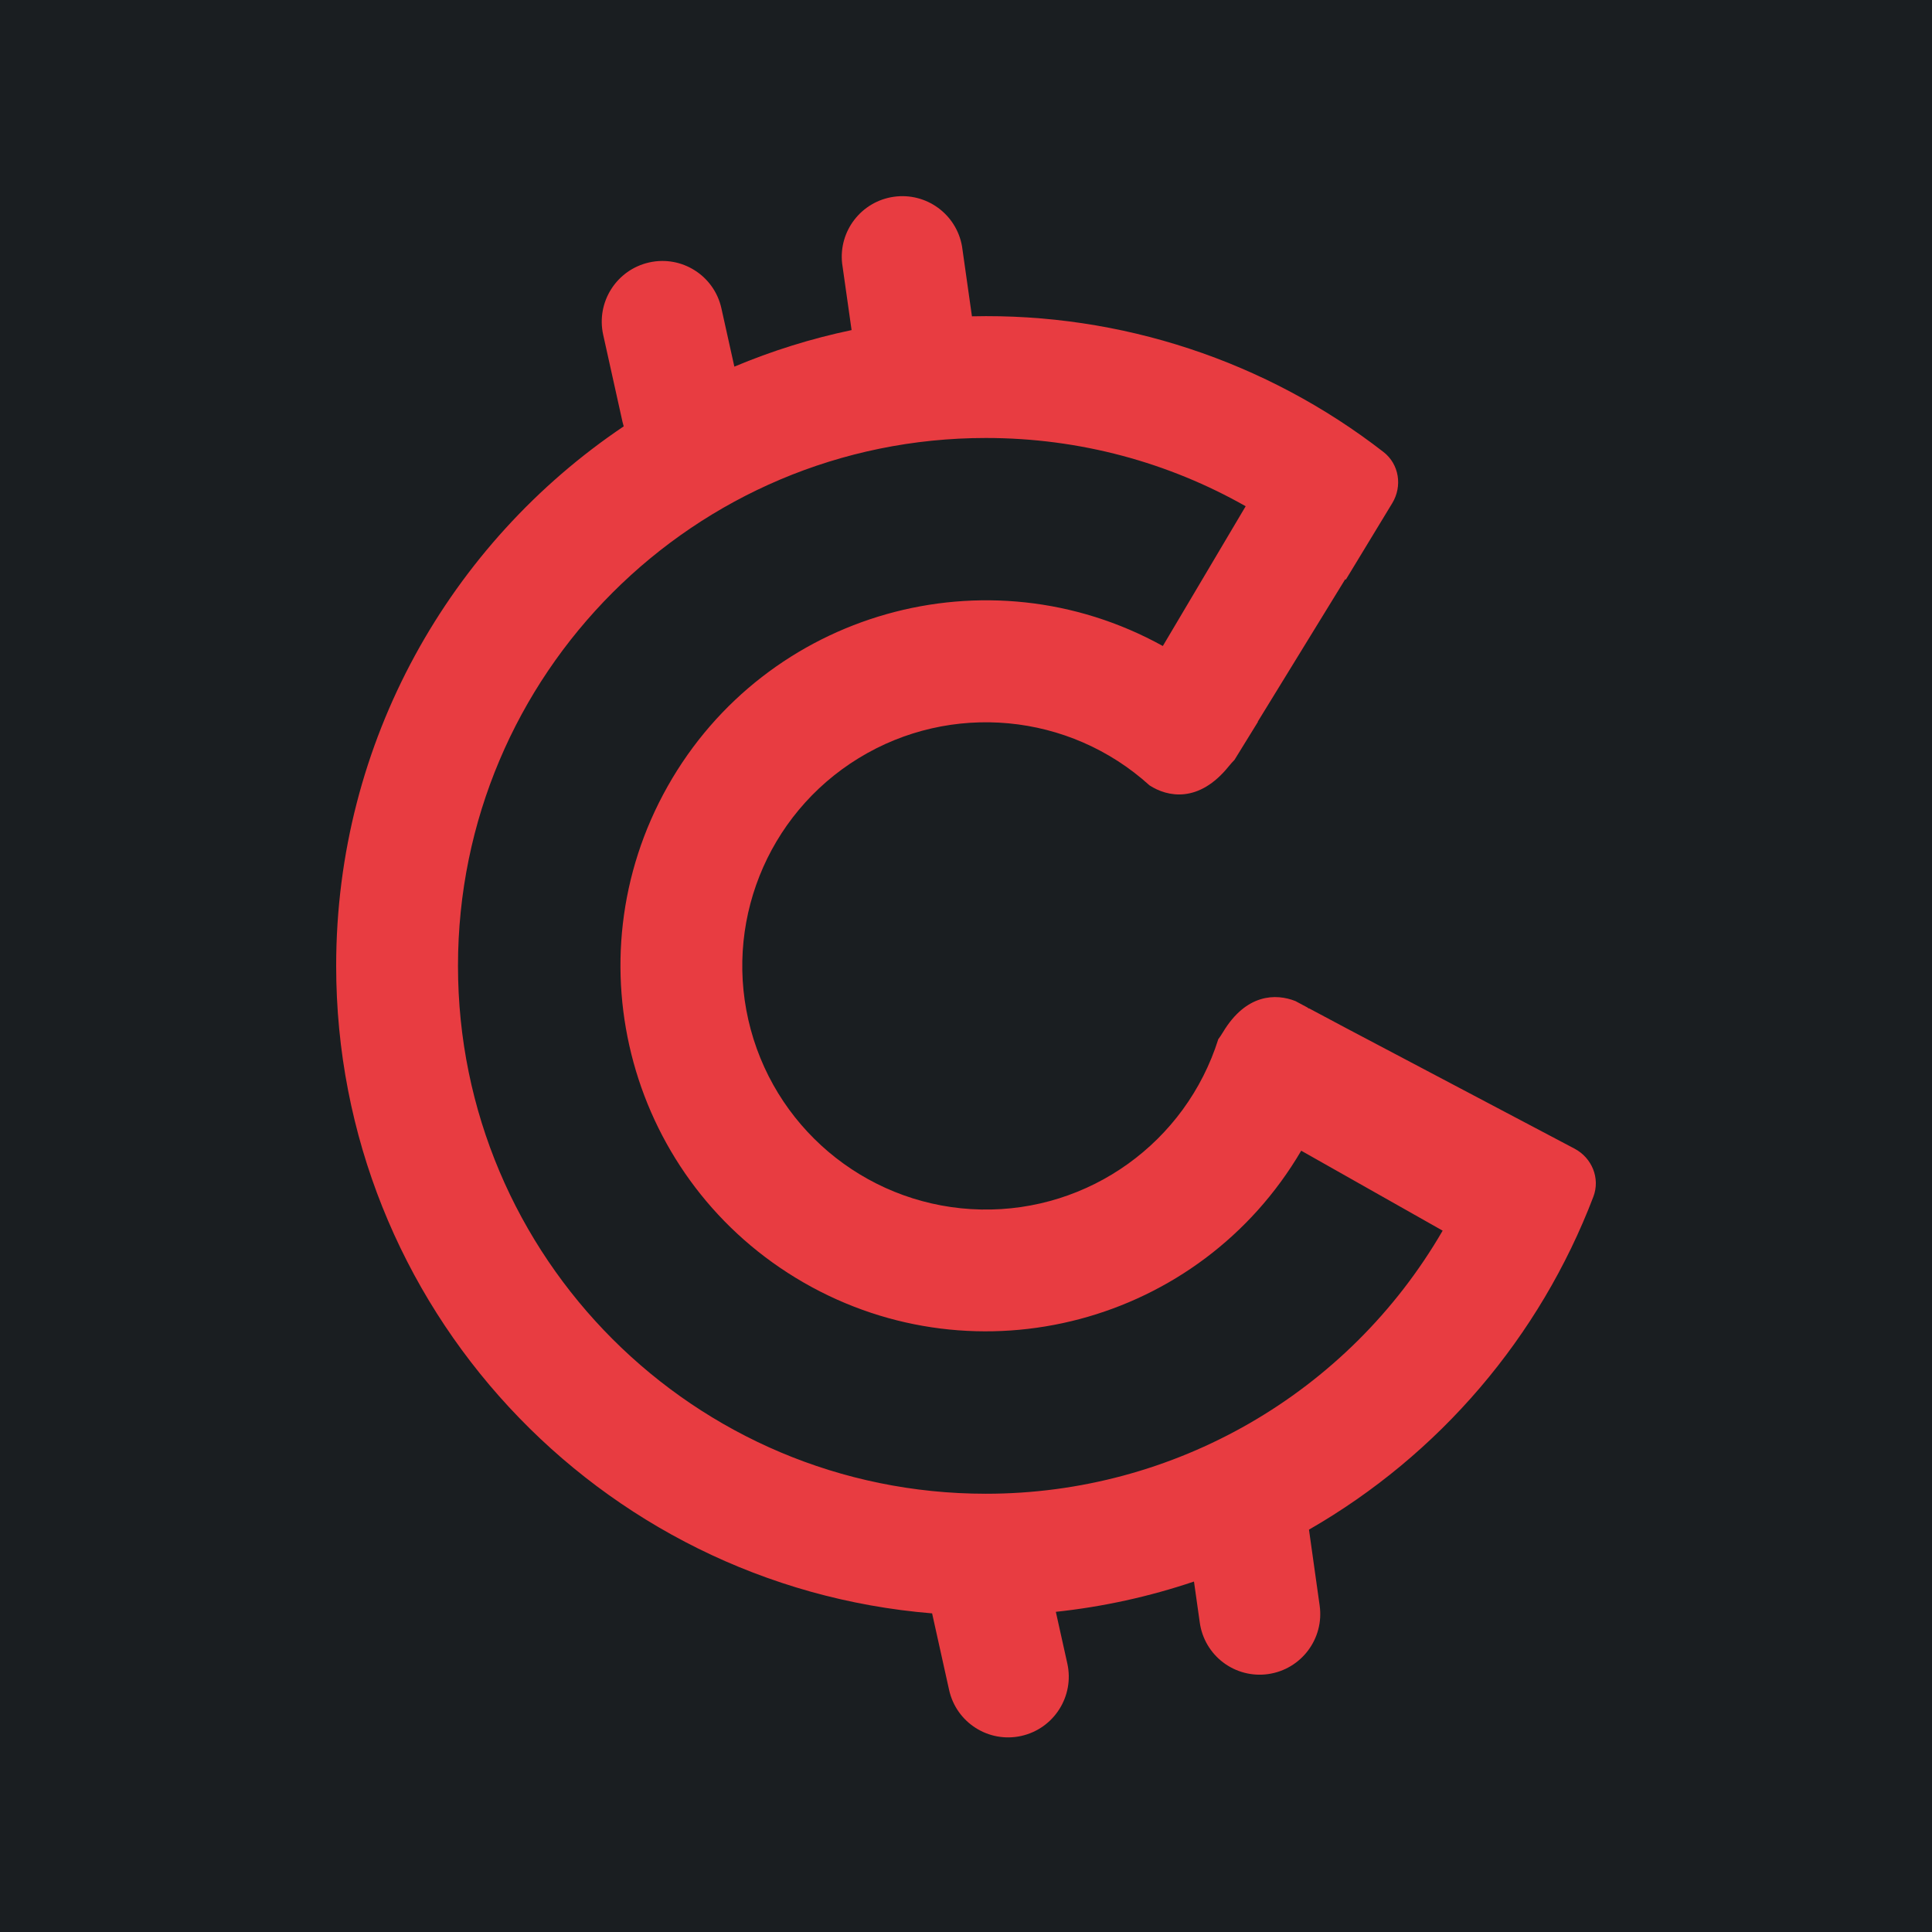
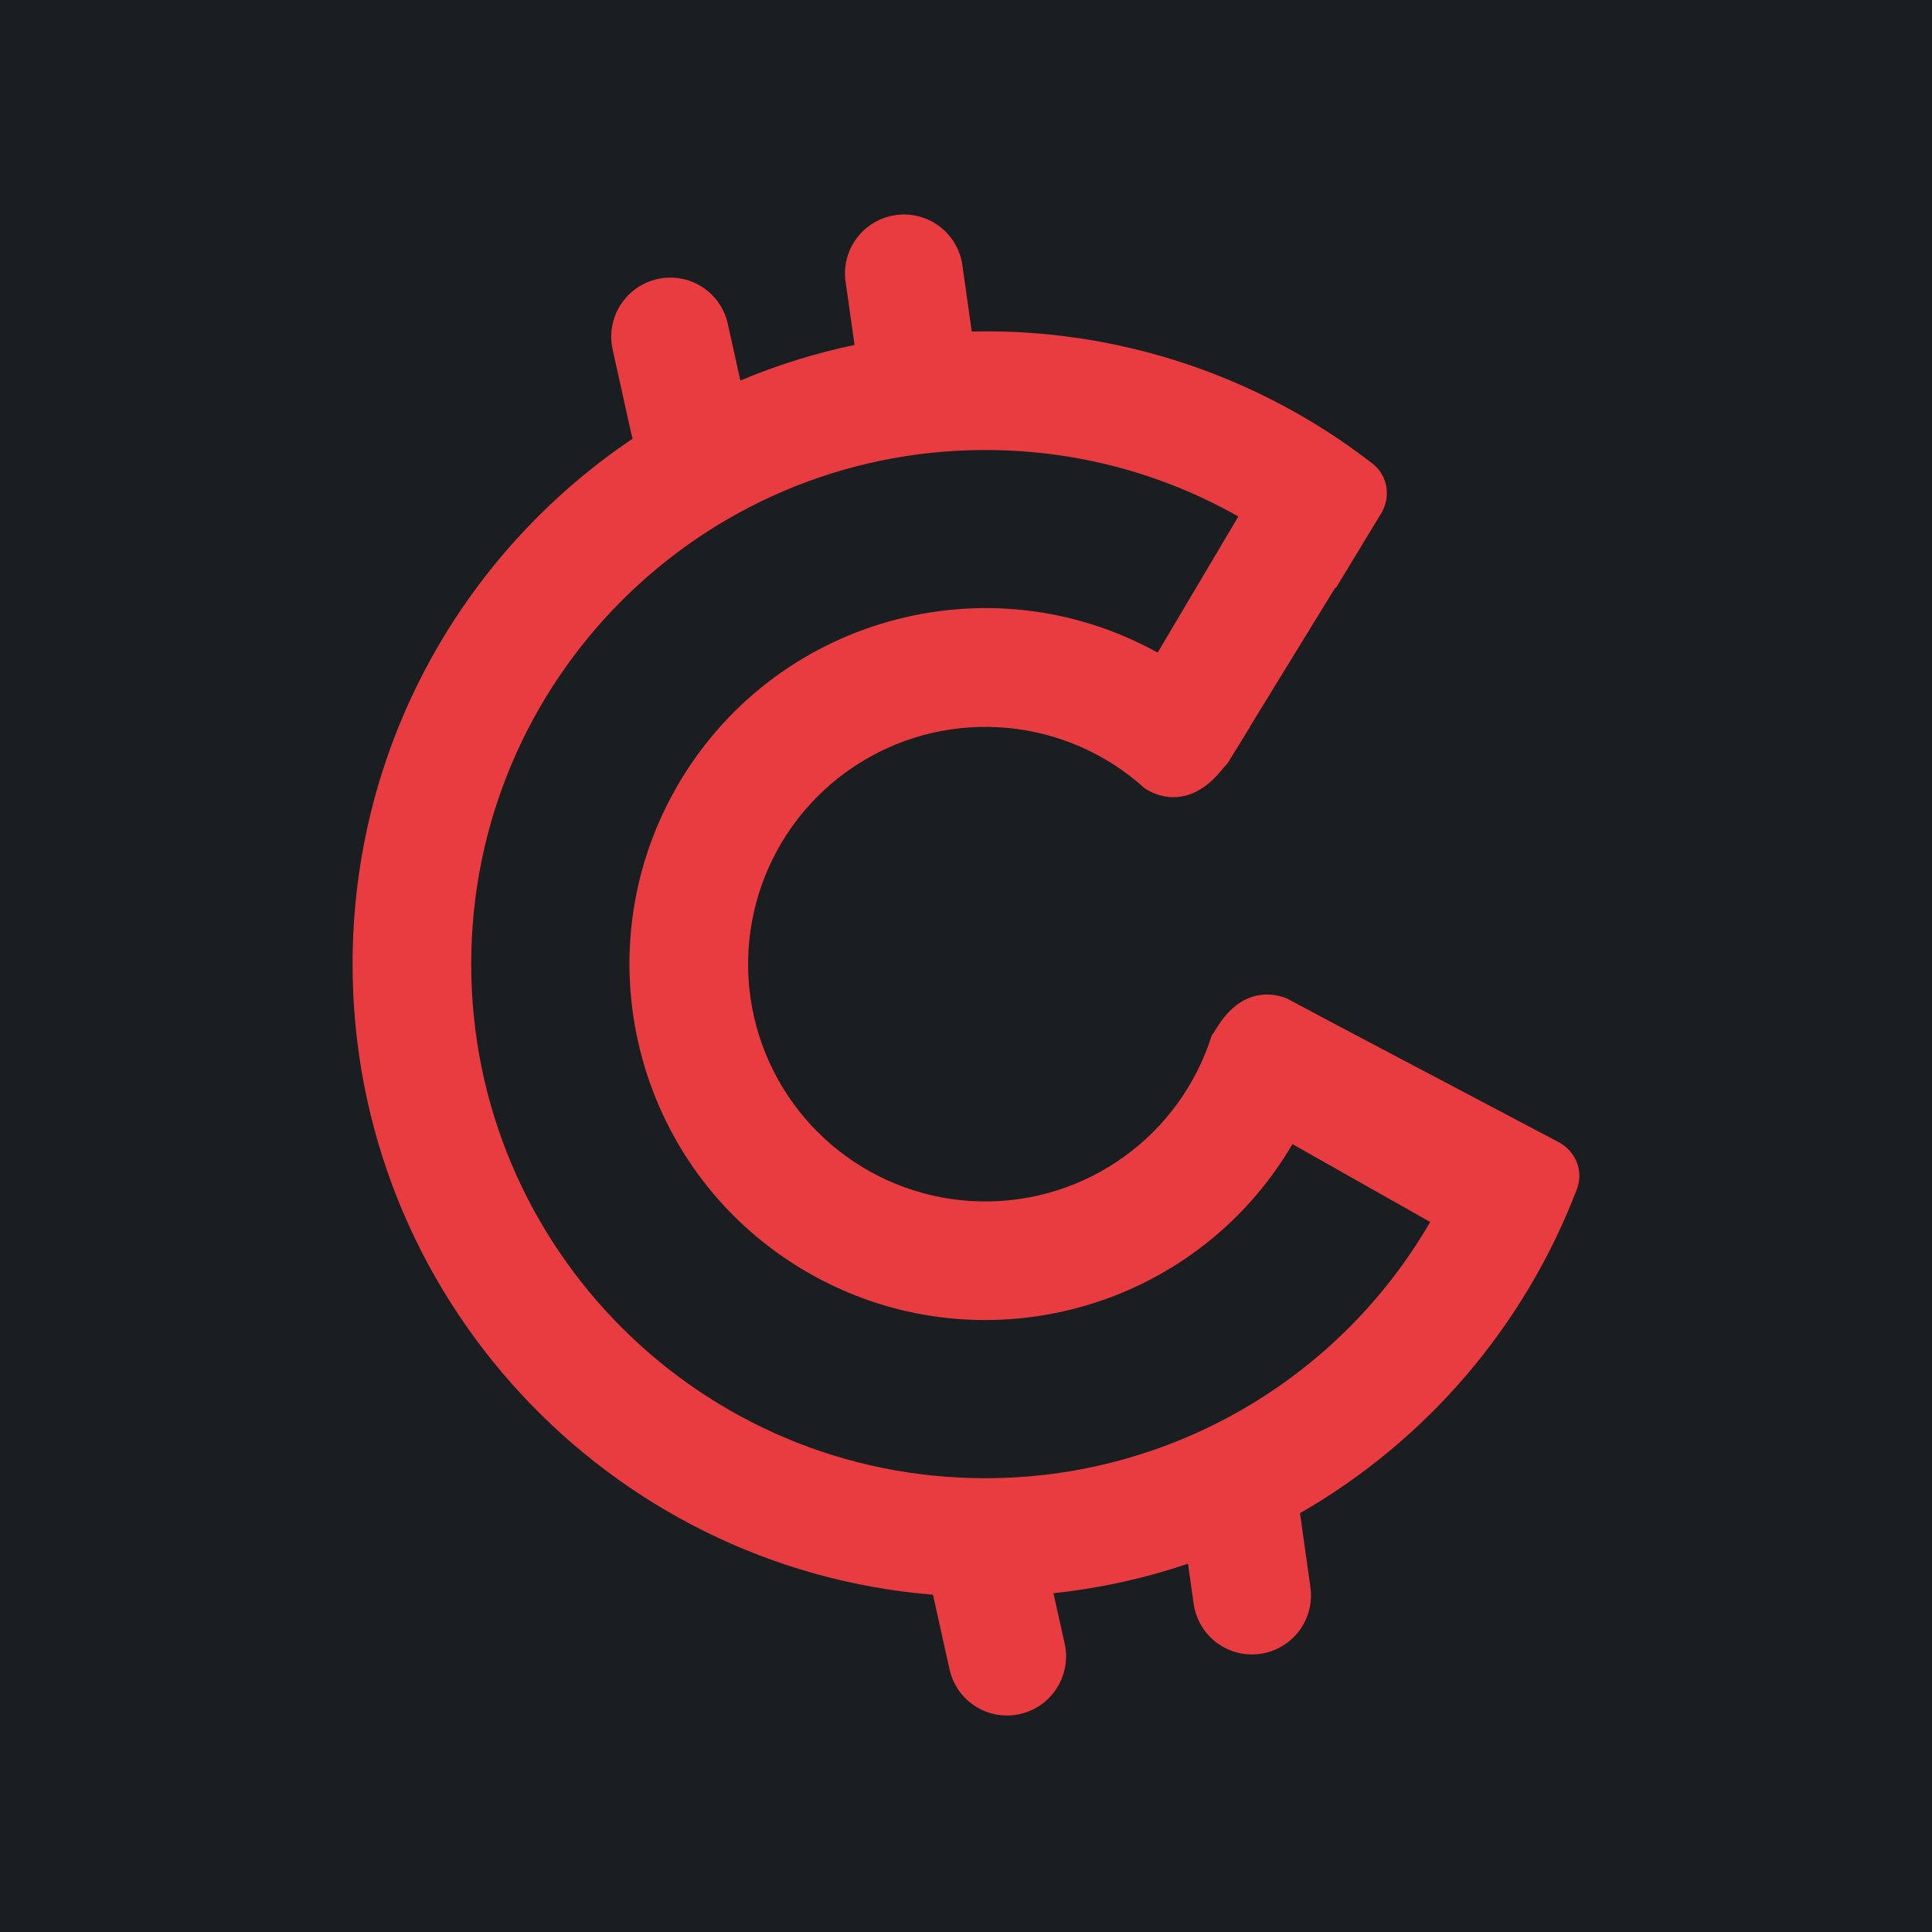
<svg xmlns="http://www.w3.org/2000/svg" viewBox="0 0 56 56">
  <rect x="0" y="0" width="56" height="56" fill="#1A1E21" />
-   <g transform="translate(-4.38,-4.96) scale(1.177)">
-     <g>
-       <path fill-rule="evenodd" clip-rule="evenodd" d="M24.46 10.701a1.492 1.492 0 012.953-.419l.244 1.722a15.93 15.93 0 0110.136 3.342c.385.299.469.841.215 1.259l-1.144 1.885-.014-.012-2.154 3.508.004.005-.578.937c-.041.041-.088.093-.14.157-.738.916-1.51.757-1.952.47a6 6 0 101.694 6.25c.035-.045.073-.102.114-.17.571-.951 1.303-.959 1.785-.768l.29.155.043.031v-.008l.893.476 5.647 2.98c.43.227.637.73.465 1.183a16.057 16.057 0 01-7.004 8.2l.263 1.87a1.494 1.494 0 01-1.268 1.687 1.488 1.488 0 01-1.684-1.267l-.143-1.012a15.91 15.91 0 01-3.402.746l.283 1.273a1.496 1.496 0 01-1.132 1.783c-.804.18-1.6-.326-1.779-1.13l-.419-1.888C18.46 43.273 12 36.391 12 28c0-5.535 2.81-10.413 7.081-13.286a1.528 1.528 0 01-.03-.113l-.475-2.141a1.495 1.495 0 011.133-1.783c.803-.18 1.6.326 1.778 1.13l.319 1.436c.921-.387 1.887-.69 2.887-.9L24.46 10.7zm9.938 5.98l-2.04 3.442a9 9 0 103.408 12.429l3.483 1.969A12.995 12.995 0 0128 41c-7.18 0-13-5.82-13-13s5.82-13 13-13c2.326 0 4.51.61 6.398 1.681z" fill="#E83C41" />
+   <g transform="translate(0.73,0.68) scale(0.9739)">
+     <g transform="translate(-4.38,-4.96) scale(1.177)">
+       <g>
+         <path fill-rule="evenodd" clip-rule="evenodd" d="M24.46 10.701a1.492 1.492 0 012.953-.419l.244 1.722a15.93 15.93 0 0110.136 3.342c.385.299.469.841.215 1.259l-1.144 1.885-.014-.012-2.154 3.508.004.005-.578.937c-.041.041-.088.093-.14.157-.738.916-1.51.757-1.952.47a6 6 0 101.694 6.25c.035-.045.073-.102.114-.17.571-.951 1.303-.959 1.785-.768l.29.155.043.031v-.008l.893.476 5.647 2.98c.43.227.637.73.465 1.183a16.057 16.057 0 01-7.004 8.2l.263 1.87a1.494 1.494 0 01-1.268 1.687 1.488 1.488 0 01-1.684-1.267l-.143-1.012a15.91 15.91 0 01-3.402.746l.283 1.273a1.496 1.496 0 01-1.132 1.783c-.804.18-1.6-.326-1.779-1.13l-.419-1.888C18.46 43.273 12 36.391 12 28c0-5.535 2.81-10.413 7.081-13.286a1.528 1.528 0 01-.03-.113l-.475-2.141a1.495 1.495 0 011.133-1.783c.803-.18 1.6.326 1.778 1.13l.319 1.436c.921-.387 1.887-.69 2.887-.9L24.46 10.7zm9.938 5.98l-2.04 3.442a9 9 0 103.408 12.429l3.483 1.969A12.995 12.995 0 0128 41c-7.18 0-13-5.82-13-13s5.82-13 13-13c2.326 0 4.51.61 6.398 1.681z" fill="#E83C41" />
+       </g>
    </g>
  </g>
</svg>
